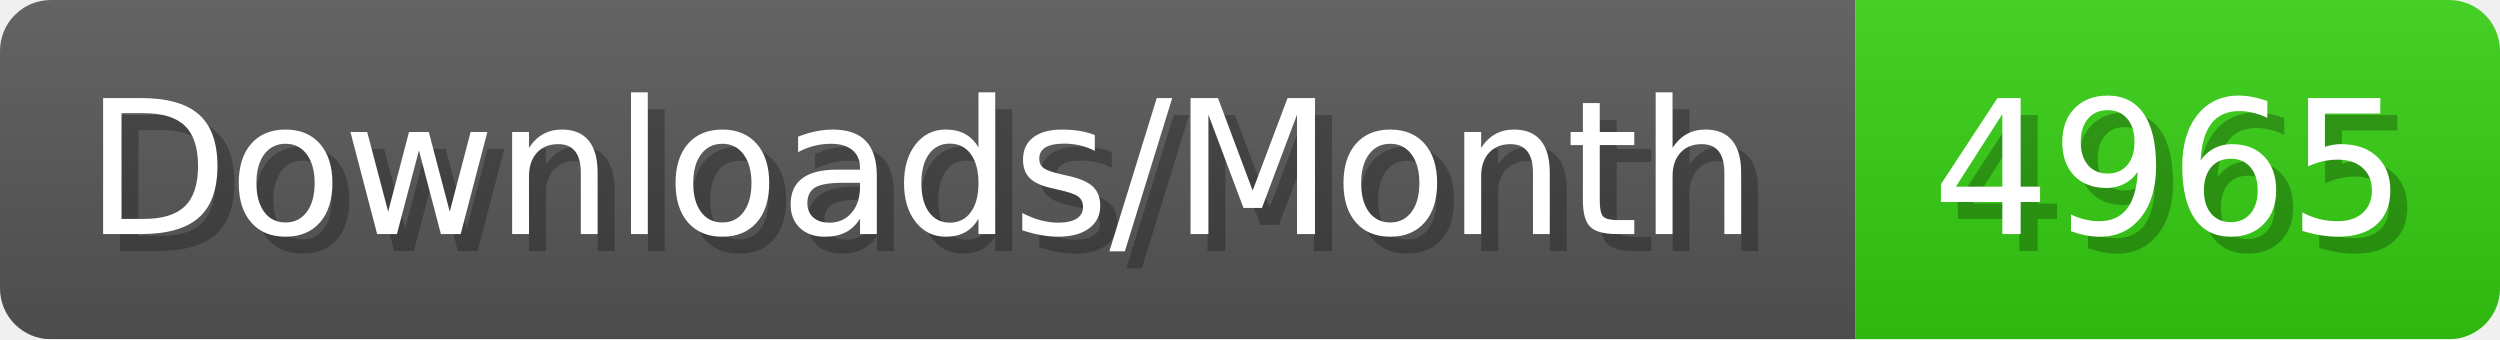
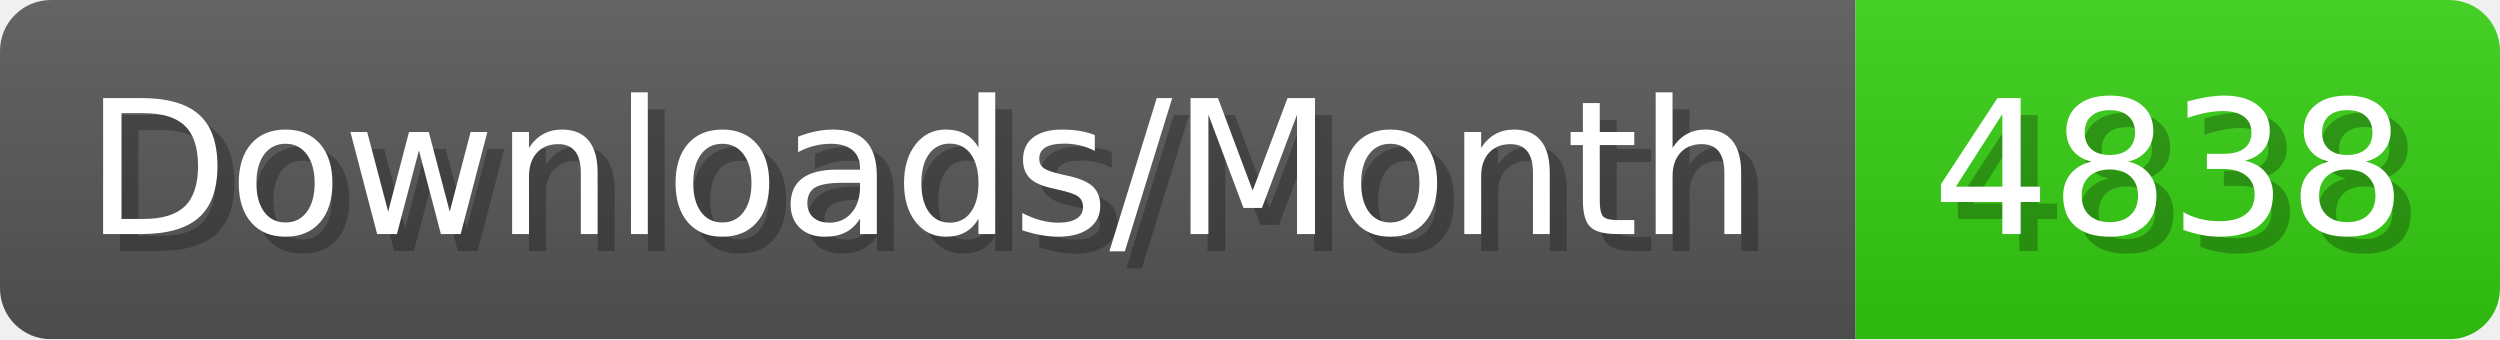
- <svg xmlns="http://www.w3.org/2000/svg" width="147.4" height="20" viewBox="0 0 1474 200" role="img" aria-label="Downloads/Month: 4965">
+ <svg xmlns="http://www.w3.org/2000/svg" width="147.4" height="20" viewBox="0 0 1474 200" role="img" aria-label="Downloads/Month: 4838">
  <linearGradient id="YlXUI" x2="0" y2="100%">
    <stop offset="0" stop-opacity=".1" stop-color="#EEE" />
    <stop offset="1" stop-opacity=".1" />
  </linearGradient>
  <mask id="JHhop">
    <rect width="1474" height="200" rx="30" fill="#FFF" />
  </mask>
  <g mask="url(#JHhop)">
    <rect width="1094" height="200" fill="#555" />
    <rect width="380" height="200" fill="#3C1" x="1094" />
    <rect width="1474" height="200" fill="url(#YlXUI)" />
  </g>
  <g aria-hidden="true" fill="#fff" text-anchor="start" font-family="Verdana,DejaVu Sans,sans-serif" font-size="110">
    <text x="60" y="148" textLength="994" fill="#000" opacity="0.25">Downloads/Month</text>
    <text x="50" y="138" textLength="994">Downloads/Month</text>
-     <text x="1149" y="148" textLength="280" fill="#000" opacity="0.25">4965</text>
-     <text x="1139" y="138" textLength="280">4965</text>
+     <text x="1149" y="148" textLength="280" fill="#000" opacity="0.25">4838</text>
+     <text x="1139" y="138" textLength="280">4838</text>
  </g>
</svg>
